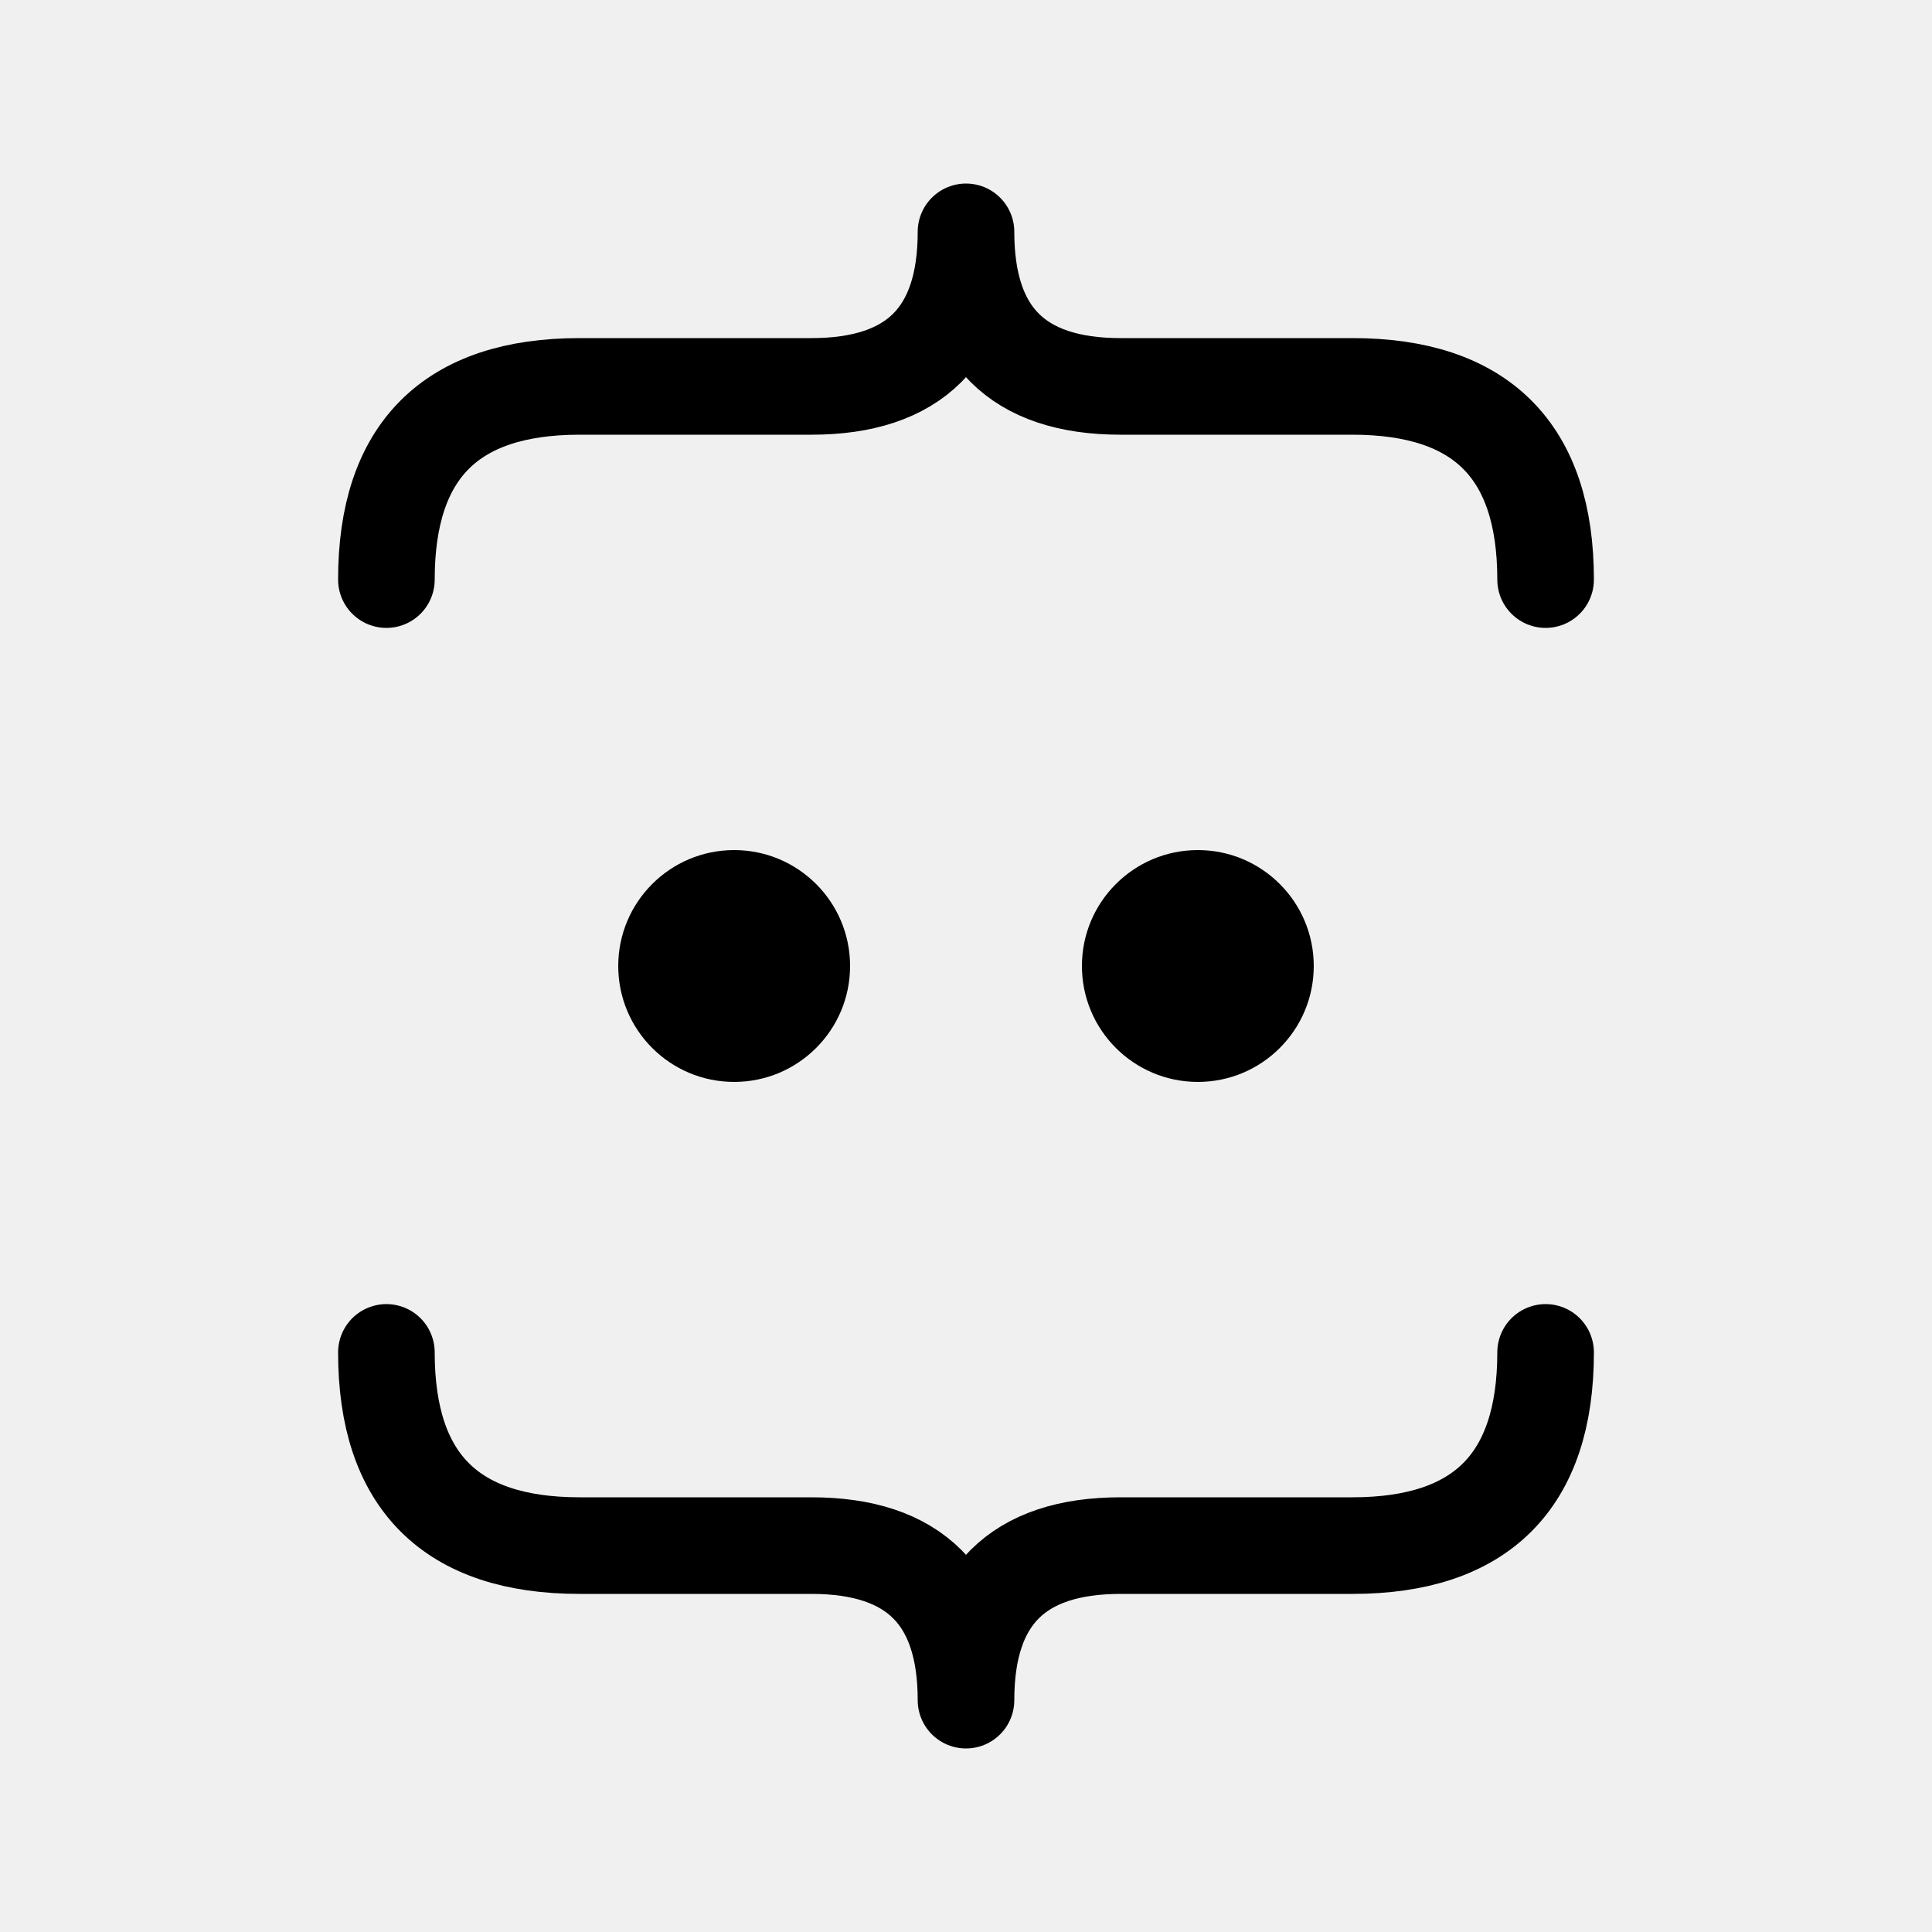
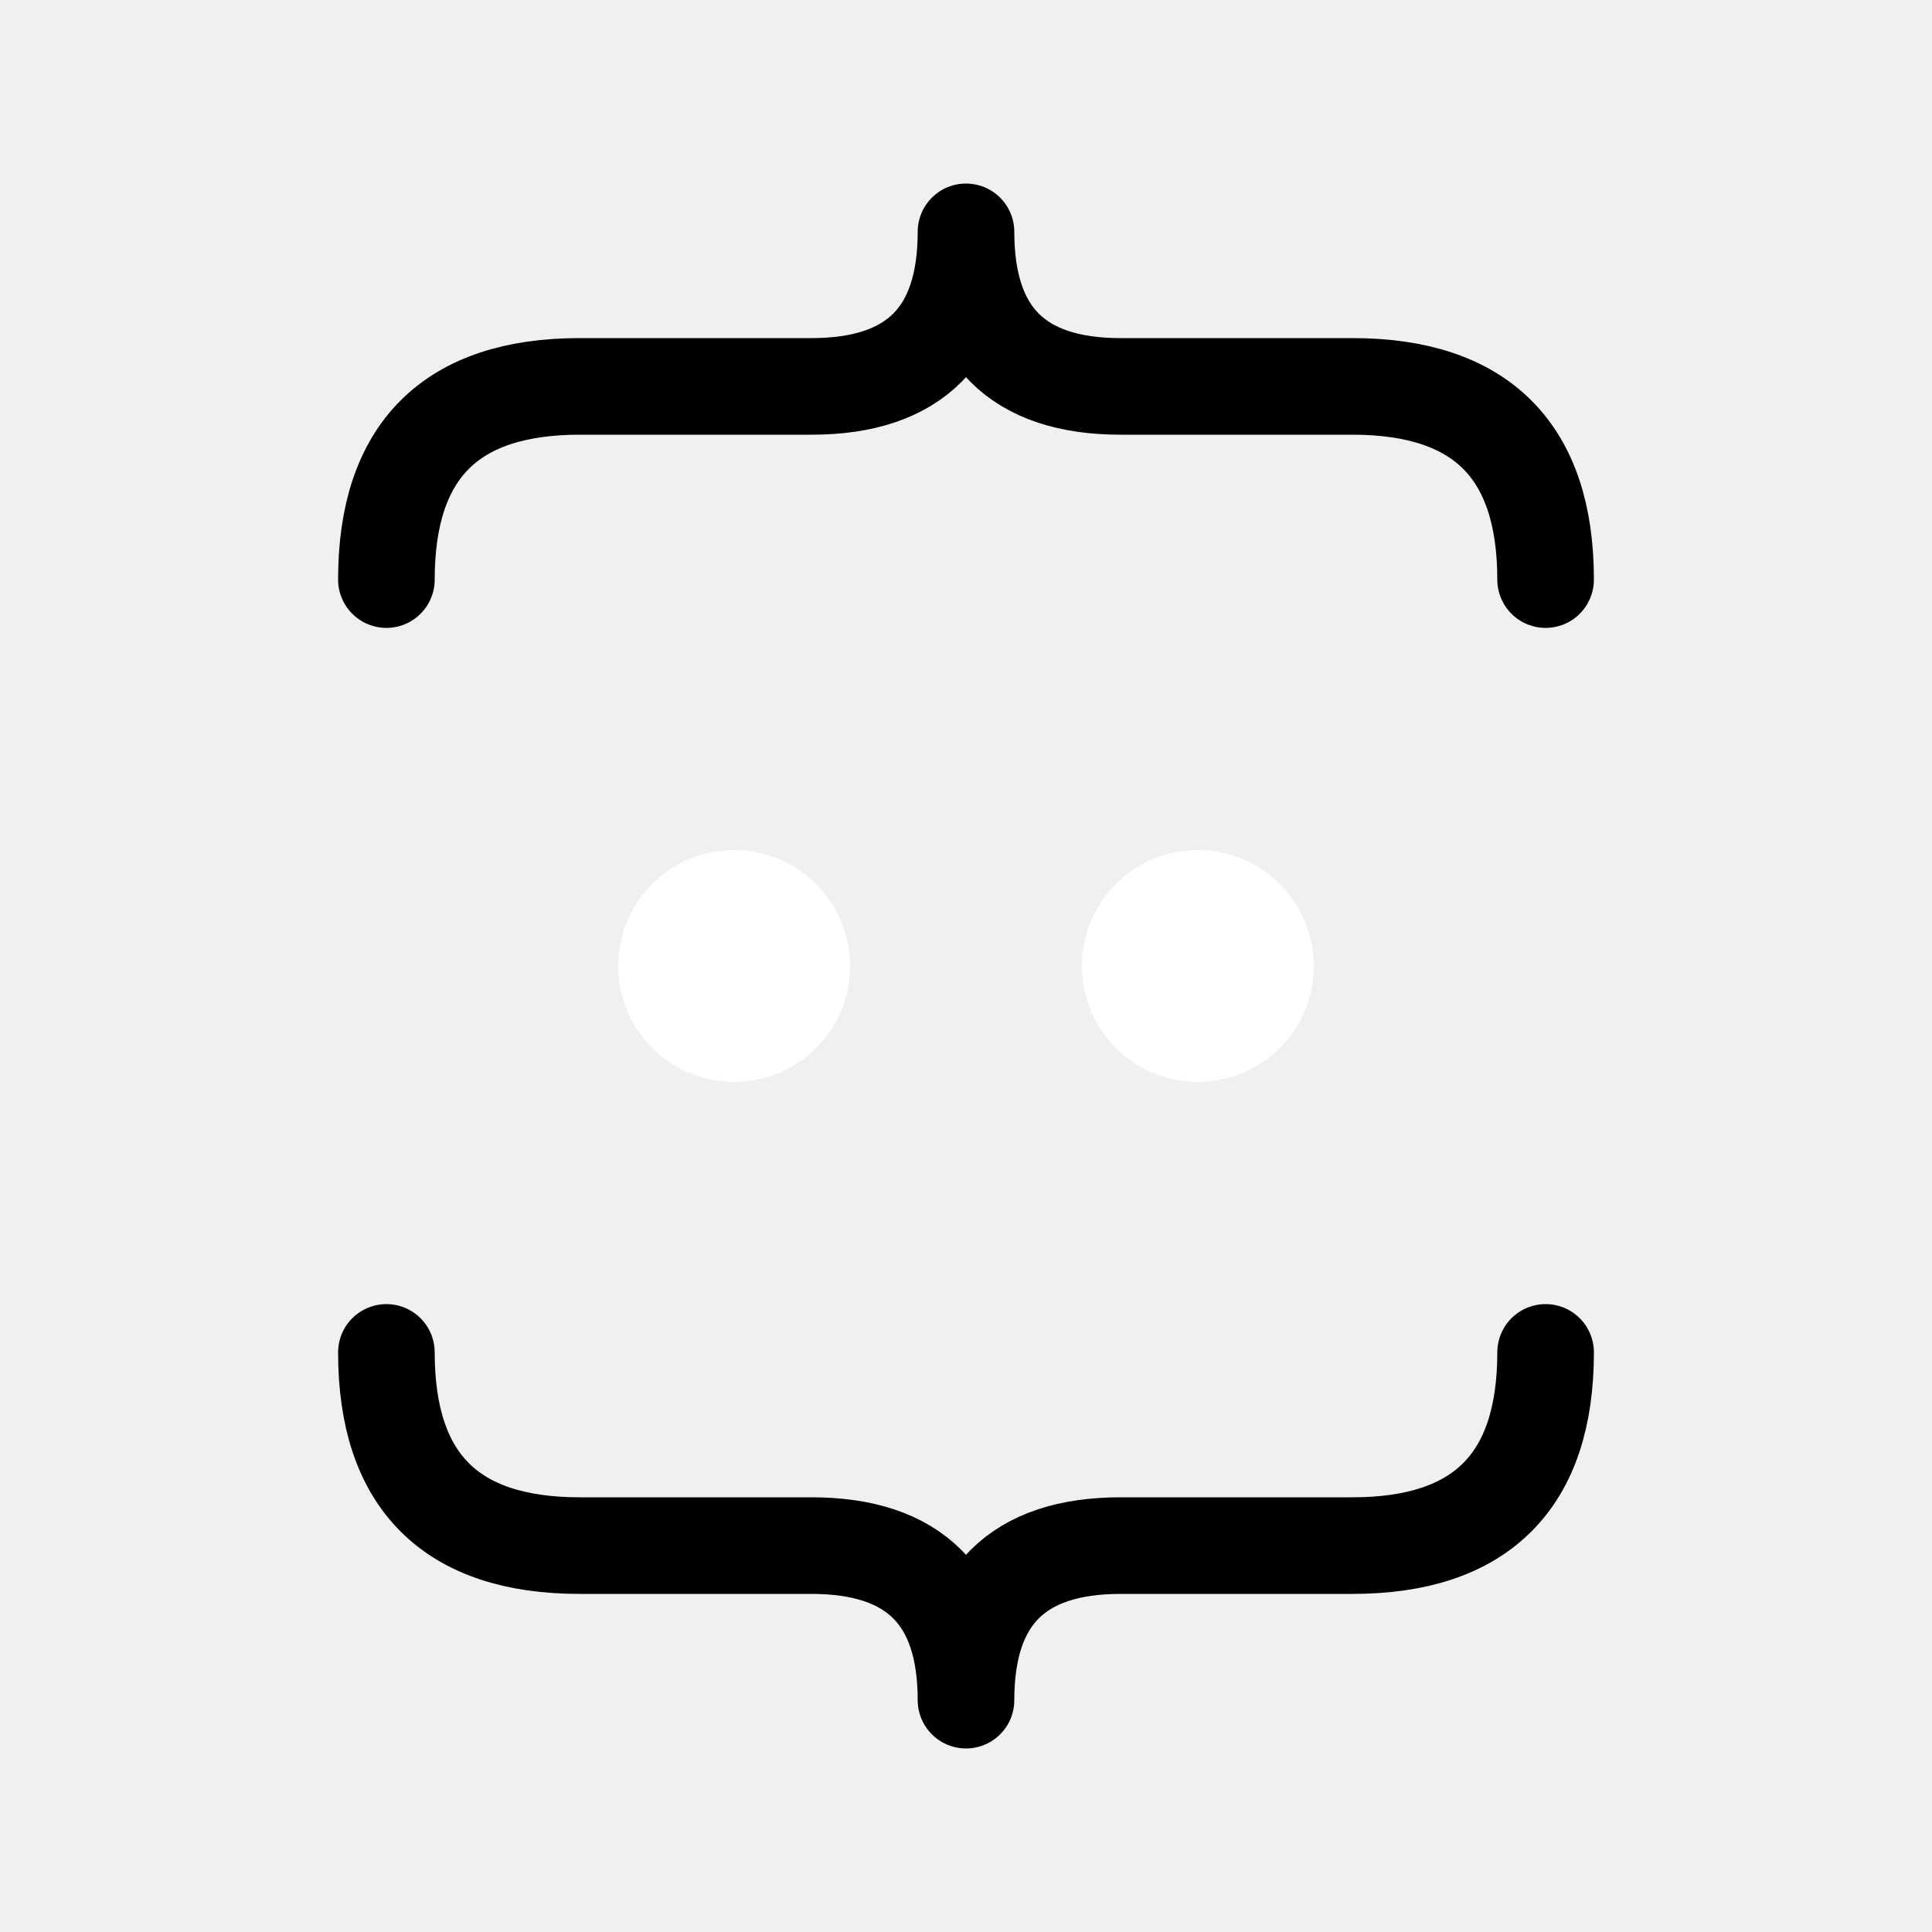
<svg xmlns="http://www.w3.org/2000/svg" viewBox="0 0 100 100" width="100" height="100">
  <path id="brace-top" d="M 20 30        Q 20 20 30 20        L 42 20        Q 50 20 50 12        Q 50 20 58 20        L 70 20        Q 80 20 80 30" fill="none" stroke="currentColor" stroke-width="5" stroke-linecap="round" stroke-linejoin="round" />
-   <circle id="eye-left" cx="38" cy="50" r="6" fill="currentColor" />
-   <circle id="eye-right" cx="62" cy="50" r="6" fill="currentColor" />
+   <circle id="eye-left" cx="38" cy="50" r="6" fill="white" />
+   <circle id="eye-right" cx="62" cy="50" r="6" fill="white" />
  <path id="brace-bottom" d="M 20 70        Q 20 80 30 80        L 42 80        Q 50 80 50 88        Q 50 80 58 80        L 70 80        Q 80 80 80 70" fill="none" stroke="currentColor" stroke-width="5" stroke-linecap="round" stroke-linejoin="round" />
</svg>
